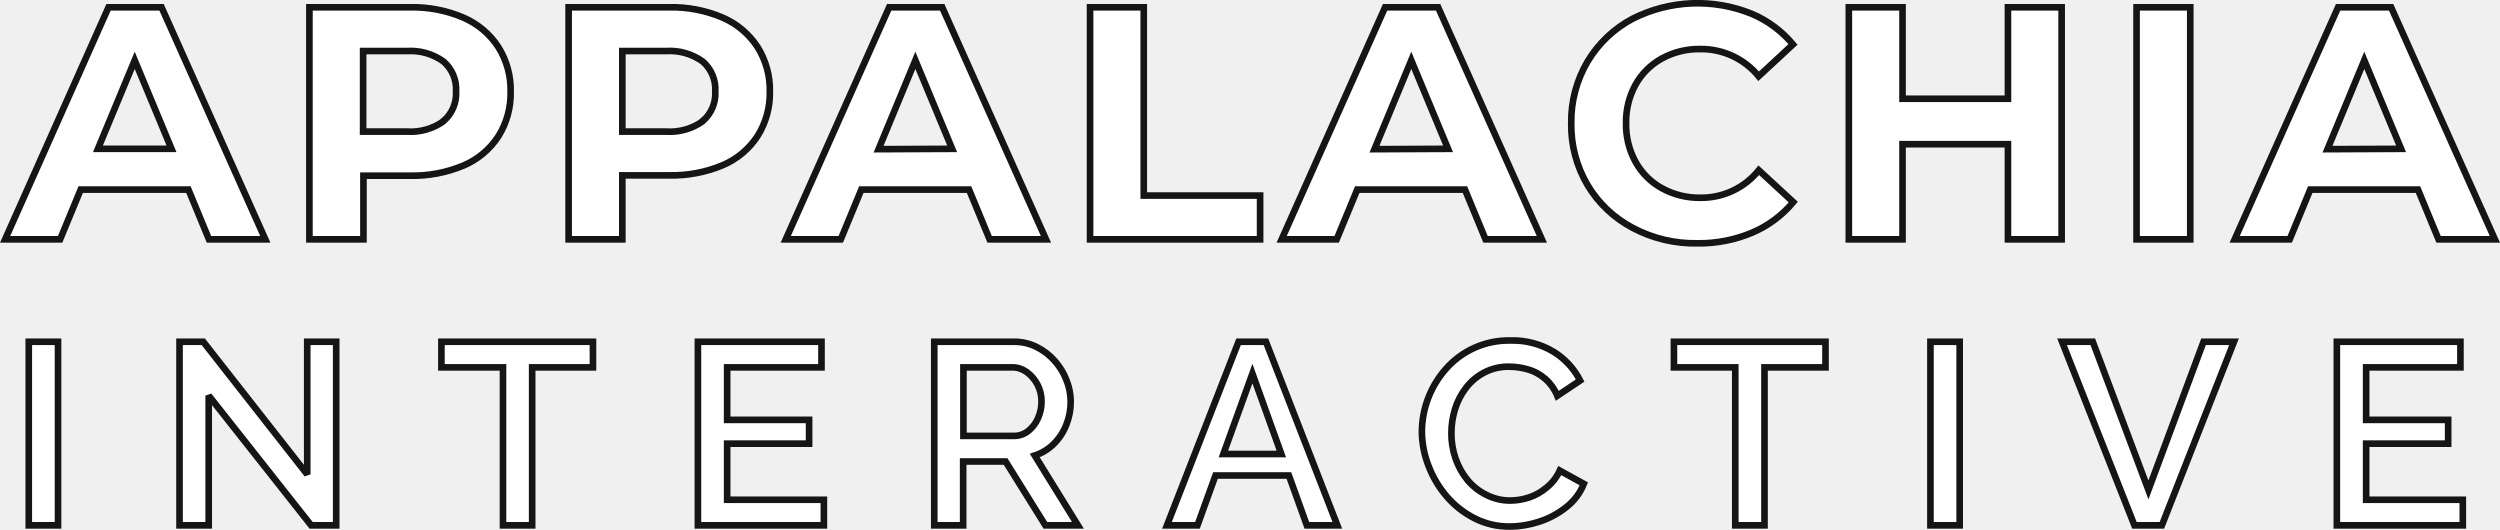
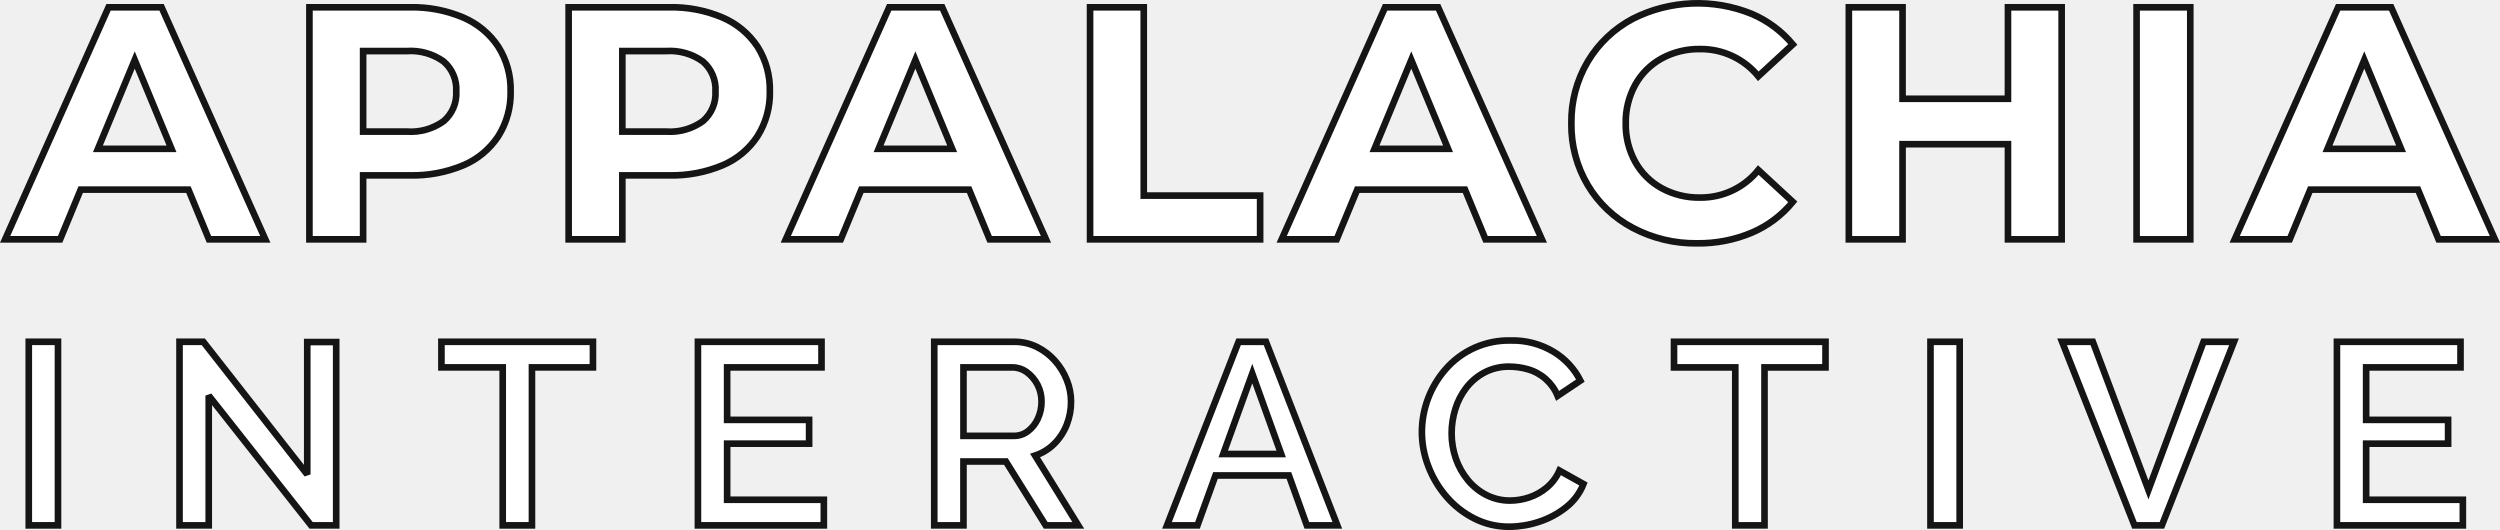
- <svg xmlns="http://www.w3.org/2000/svg" width="377.09" height="79.94">
-   <path d="M28.42 28.6H12.17l-3.1 7.5H.77l15.6-35h8l15.65 35h-8.5zm-2.55-6.15L20.32 9.1l-5.55 13.35zm44.02-19.8a11.93 11.93 0 0 1 5.28 4.45 12.15 12.15 0 0 1 1.85 6.75 12.14 12.14 0 0 1-1.85 6.72 11.76 11.76 0 0 1-5.28 4.41 19.8 19.8 0 0 1-8.07 1.52h-7v9.6h-8.15v-35h15.15a19.46 19.46 0 0 1 8.07 1.55zm-3 15.62a5.47 5.47 0 0 0 1.9-4.47 5.54 5.54 0 0 0-1.9-4.53 8.52 8.52 0 0 0-5.52-1.57h-6.6v12.15h6.6a8.52 8.52 0 0 0 5.55-1.58zm42.1-15.62a11.93 11.93 0 0 1 5.28 4.45 12.15 12.15 0 0 1 1.85 6.75 12.14 12.14 0 0 1-1.85 6.67 11.76 11.76 0 0 1-5.28 4.41 19.8 19.8 0 0 1-8.07 1.52h-7.05v9.65h-8.1v-35h15.15a19.46 19.46 0 0 1 8.07 1.55zm-3 15.62a5.47 5.47 0 0 0 1.9-4.47 5.54 5.54 0 0 0-1.9-4.53 8.52 8.52 0 0 0-5.55-1.57h-6.57v12.15h6.6a8.52 8.52 0 0 0 5.55-1.58zm40.18 10.33h-16.25l-3.1 7.5h-8.3l15.6-35h8l15.65 35h-8.5zm-2.55-6.15L138.07 9.1l-5.55 13.4zm20.8-21.35h8.1v28.4h17.55v6.6h-25.65zm56.55 27.5h-16.25l-3.1 7.5h-8.3l15.6-35h8l15.65 35h-8.5zm-2.55-6.15L212.87 9.1l-5.55 13.4zm27.85 11.92a17.35 17.35 0 0 1-6.8-6.44A17.78 17.78 0 0 1 237 18.6a17.78 17.78 0 0 1 2.47-9.33 17.37 17.37 0 0 1 6.8-6.45 21.72 21.72 0 0 1 18-.72 16.55 16.55 0 0 1 6.18 4.6l-5.18 4.8a11.2 11.2 0 0 0-8.8-4.1 11.67 11.67 0 0 0-5.8 1.42 10.16 10.16 0 0 0-4 4 11.67 11.67 0 0 0-1.4 5.78 11.67 11.67 0 0 0 1.42 5.8 10.07 10.07 0 0 0 4 4 11.68 11.68 0 0 0 5.8 1.43 11.12 11.12 0 0 0 8.8-4.15l5.2 4.8a16.35 16.35 0 0 1-6.22 4.62 20.54 20.54 0 0 1-8.25 1.6 20 20 0 0 1-9.75-2.33zm64.7-33.27v35h-8.1V21.75h-15.9V36.1h-8.1v-35h8.1v13.8h15.9V1.1zm11.3 0h8.1v35h-8.1zm42.45 27.5h-16.25l-3.1 7.5h-8.3l15.6-35h8l15.65 35h-8.5zm-2.55-6.15L356.62 9.1l-5.55 13.4zM4.34 79.24V51.55h4.41v27.69zm27.14-19.57v19.57h-4.4V51.55h3.58l15.68 20v-20h4.37v27.69h-3.78zm57.96-4.26h-9.17v23.83h-4.4V55.41h-9.29v-3.86h22.86zm34.83 19.97v3.86h-19V51.55h18.64v3.86h-14.23v7.92h12.36v3.59h-12.36v8.46zm16.65 3.86V51.55h12a7.55 7.55 0 0 1 3.43.78 9 9 0 0 1 2.71 2.07 9.49 9.49 0 0 1 1.79 2.91 8.72 8.72 0 0 1 .65 3.25 9.24 9.24 0 0 1-.67 3.53 8.25 8.25 0 0 1-1.89 2.87 7.24 7.24 0 0 1-2.86 1.75l6.51 10.53h-4.91l-6-9.63h-6.4v9.63zm4.4-13.49h7.61a3.41 3.41 0 0 0 2.14-.72 5 5 0 0 0 1.49-1.93 6.08 6.08 0 0 0 .54-2.58 5.43 5.43 0 0 0-2.26-4.42 3.63 3.63 0 0 0-2.15-.69h-7.37zm41.5-14.2h4.13l10.77 27.69h-4.6l-2.71-7.52h-11.07l-2.72 7.52h-4.6zm6.45 16.93-4.36-12.13-4.38 12.13zm21.2-3.32a14.43 14.43 0 0 1 3.53-9.41 12.61 12.61 0 0 1 9.85-4.39 11.91 11.91 0 0 1 6.49 1.7 10.83 10.83 0 0 1 4 4.34l-3.44 2.3a6.78 6.78 0 0 0-4.52-4 10.22 10.22 0 0 0-2.73-.39 7.82 7.82 0 0 0-3.78.88 8.34 8.34 0 0 0-2.75 2.32 10 10 0 0 0-1.66 3.23 12.41 12.41 0 0 0-.54 3.59 11.54 11.54 0 0 0 .64 3.86 10.53 10.53 0 0 0 1.83 3.26 8.81 8.81 0 0 0 2.88 2.23 7.75 7.75 0 0 0 3.57.82 9.19 9.19 0 0 0 2.81-.47 8 8 0 0 0 2.62-1.48 7 7 0 0 0 2-2.57l3.63 2a8.39 8.39 0 0 1-2.64 3.51 12.91 12.91 0 0 1-4.07 2.19 14.51 14.51 0 0 1-4.49.74 11.41 11.41 0 0 1-5.26-1.23 13.69 13.69 0 0 1-4.2-3.28 15.54 15.54 0 0 1-2.75-4.6 14.57 14.57 0 0 1-1.02-5.15zm60.88-9.75h-9.2v23.83h-4.41V55.41h-9.25v-3.86h22.86zm15.83 23.83V51.55h4.41v27.69zm24.49-27.69 8.39 22.35 8.31-22.35h4.6l-10.88 27.69h-4.14l-10.92-27.69zm55.81 23.83v3.86h-19V51.55h18.64v3.86H356.9v7.92h12.37v3.59H356.9v8.46z" fill="#fff" stroke="#161515" stroke-miterlimit="3" />
+ <svg xmlns="http://www.w3.org/2000/svg" width="377.088" height="79.939" viewBox="0 0 377.088 79.939">
+   <defs>
+     <style>
+       .cls-1 {
+         fill: #fff;
+         stroke: #161515;
+         stroke-miterlimit: 3;
+       }
+     </style>
+   </defs>
+   <g id="Layer_2" data-name="Layer 2">
+     <g id="Text">
+       <g id="appalachia_interactive_white_outline_thin">
+         <path class="cls-1" d="M28.149,35.5H11.9L8.8,43H.5L16.1,8h8L39.749,43h-8.5ZM25.6,29.35l-5.55-13.4L14.5,29.35Z" transform="translate(0.271 -6.899)" />
+         <path class="cls-1" d="M69.624,9.55a12,12,0,0,1,5.275,4.4,12.124,12.124,0,0,1,1.85,6.75,12.154,12.154,0,0,1-1.85,6.725,11.776,11.776,0,0,1-5.275,4.4,19.714,19.714,0,0,1-8.075,1.525H54.5V43H46.4V8h15.15A19.448,19.448,0,0,1,69.624,9.55ZM66.649,25.175a5.484,5.484,0,0,0,1.9-4.475,5.542,5.542,0,0,0-1.9-4.525A8.507,8.507,0,0,0,61.1,14.6H54.5V26.75h6.6A8.507,8.507,0,0,0,66.649,25.175Z" transform="translate(0.271 -6.899)" />
+         <path class="cls-1" d="M108.724,9.55A12,12,0,0,1,114,13.95a12.132,12.132,0,0,1,1.85,6.75A12.162,12.162,0,0,1,114,27.425a11.776,11.776,0,0,1-5.275,4.4,19.719,19.719,0,0,1-8.076,1.525H93.6V43H85.5V8h15.149A19.452,19.452,0,0,1,108.724,9.55Zm-2.975,15.625a5.483,5.483,0,0,0,1.9-4.475,5.542,5.542,0,0,0-1.9-4.525A8.51,8.51,0,0,0,100.2,14.6H93.6V26.75h6.6A8.51,8.51,0,0,0,105.749,25.175Z" transform="translate(0.271 -6.899)" />
+         <path class="cls-1" d="M145.9,35.5h-16.25l-3.1,7.5h-8.3l15.6-35h8L157.5,43H149Zm-2.55-6.15-5.55-13.4-5.55,13.4Z" transform="translate(0.271 -6.899)" />
+         <path class="cls-1" d="M164.148,8h8.1V36.4H189.8V43h-25.65Z" transform="translate(0.271 -6.899)" />
+         <path class="cls-1" d="M220.7,35.5h-16.25l-3.1,7.5h-8.3l15.6-35h8L232.3,43h-8.5Zm-2.551-6.15L212.6,15.95l-5.55,13.4Z" transform="translate(0.271 -6.899)" />
+         <path class="cls-1" d="M246.022,41.274a17.344,17.344,0,0,1-6.8-6.449,17.77,17.77,0,0,1-2.475-9.325,17.77,17.77,0,0,1,2.475-9.325,17.347,17.347,0,0,1,6.8-6.45A21.688,21.688,0,0,1,263.972,9a16.488,16.488,0,0,1,6.175,4.6l-5.2,4.8a11.184,11.184,0,0,0-8.8-4.1,11.671,11.671,0,0,0-5.8,1.425,10.13,10.13,0,0,0-3.975,3.975,11.682,11.682,0,0,0-1.425,5.8,11.684,11.684,0,0,0,1.425,5.8,10.121,10.121,0,0,0,3.975,3.974,11.672,11.672,0,0,0,5.8,1.426,11.126,11.126,0,0,0,8.8-4.15l5.2,4.8a16.21,16.21,0,0,1-6.2,4.65,20.6,20.6,0,0,1-8.25,1.6A20.091,20.091,0,0,1,246.022,41.274Z" transform="translate(0.271 -6.899)" />
+         <path class="cls-1" d="M310.7,8V43h-8.1V28.649H286.7V43h-8.1V8h8.1V21.8h15.9V8Z" transform="translate(0.271 -6.899)" />
+         <path class="cls-1" d="M322,8h8.1V43H322Z" transform="translate(0.271 -6.899)" />
+         <path class="cls-1" d="M364.446,35.5H348.2L345.1,43h-8.3L352.4,8h8l15.65,35h-8.5Zm-2.55-6.15-5.55-13.4-5.55,13.4Z" transform="translate(0.271 -6.899)" />
+         <path class="cls-1" d="M4.069,86.144V58.453H8.477V86.144Z" transform="translate(0.271 -6.899)" />
+         <path class="cls-1" d="M31.213,66.565V86.144H26.806V58.453h3.588L46.072,78.46V58.492h4.367V86.144H46.657Z" transform="translate(0.271 -6.899)" />
+         <path class="cls-1" d="M89.167,62.314h-9.2v23.83H75.556V62.314H66.312V58.453H89.167Z" transform="translate(0.271 -6.899)" />
+         <path class="cls-1" d="M123.993,82.282v3.862H105V58.453h18.642v3.861H109.407v7.917h12.364v3.588H109.407v8.463Z" transform="translate(0.271 -6.899)" />
+         <path class="cls-1" d="M140.646,86.144V58.453H152.7a7.583,7.583,0,0,1,3.433.78,9.026,9.026,0,0,1,2.71,2.067,9.726,9.726,0,0,1,1.794,2.906,8.749,8.749,0,0,1,.643,3.256,9.388,9.388,0,0,1-.663,3.529,8.273,8.273,0,0,1-1.891,2.867,7.336,7.336,0,0,1-2.867,1.755l6.513,10.531h-4.913l-6.007-9.633h-6.4v9.633Zm4.408-13.5h7.6a3.42,3.42,0,0,0,2.146-.721,5.017,5.017,0,0,0,1.481-1.892,6.009,6.009,0,0,0,.547-2.574A5.458,5.458,0,0,0,154.569,63a3.657,3.657,0,0,0-2.144-.683h-7.371Z" transform="translate(0.271 -6.899)" />
+         <path class="cls-1" d="M186.55,58.453h4.134l10.763,27.691h-4.6l-2.706-7.528H183.066l-2.717,7.528h-4.6Zm6.427,16.927-4.361-12.13-4.381,12.13Z" transform="translate(0.271 -6.899)" />
+         <path class="cls-1" d="M214.2,72.064a14.442,14.442,0,0,1,3.529-9.418,12.616,12.616,0,0,1,9.848-4.387,11.979,11.979,0,0,1,6.493,1.7,10.766,10.766,0,0,1,4.037,4.349l-3.432,2.3a6.851,6.851,0,0,0-4.524-4.017,10.18,10.18,0,0,0-2.73-.39,7.871,7.871,0,0,0-3.782.878,8.476,8.476,0,0,0-2.75,2.321,10.028,10.028,0,0,0-1.658,3.236,12.27,12.27,0,0,0-.545,3.588,11.545,11.545,0,0,0,.643,3.861,10.374,10.374,0,0,0,1.833,3.257,8.8,8.8,0,0,0,2.808,2.242,7.784,7.784,0,0,0,3.568.819,9.116,9.116,0,0,0,2.809-.467,8.117,8.117,0,0,0,2.671-1.483,7,7,0,0,0,1.93-2.574l3.627,2.028a8.361,8.361,0,0,1-2.633,3.51,12.953,12.953,0,0,1-4.075,2.185,14.343,14.343,0,0,1-4.485.741,11.456,11.456,0,0,1-5.265-1.229,13.721,13.721,0,0,1-4.192-3.276,15.275,15.275,0,0,1-2.75-4.6A14.379,14.379,0,0,1,214.2,72.064Z" transform="translate(0.271 -6.899)" />
+         <path class="cls-1" d="M275.079,62.314h-9.2v23.83h-4.407V62.314h-9.243V58.453h22.854Z" transform="translate(0.271 -6.899)" />
+         <path class="cls-1" d="M290.913,86.144V58.453h4.406V86.144Z" transform="translate(0.271 -6.899)" />
+         <path class="cls-1" d="M315.4,58.453,323.789,80.8,332.1,58.453h4.6L325.817,86.144h-4.133l-10.92-27.691Z" transform="translate(0.271 -6.899)" />
+         <path class="cls-1" d="M371.213,82.282v3.862H352.22V58.453h18.642v3.861H356.627v7.917H368.99v3.588H356.627v8.463Z" transform="translate(0.271 -6.899)" />
+       </g>
+     </g>
+   </g>
</svg>
